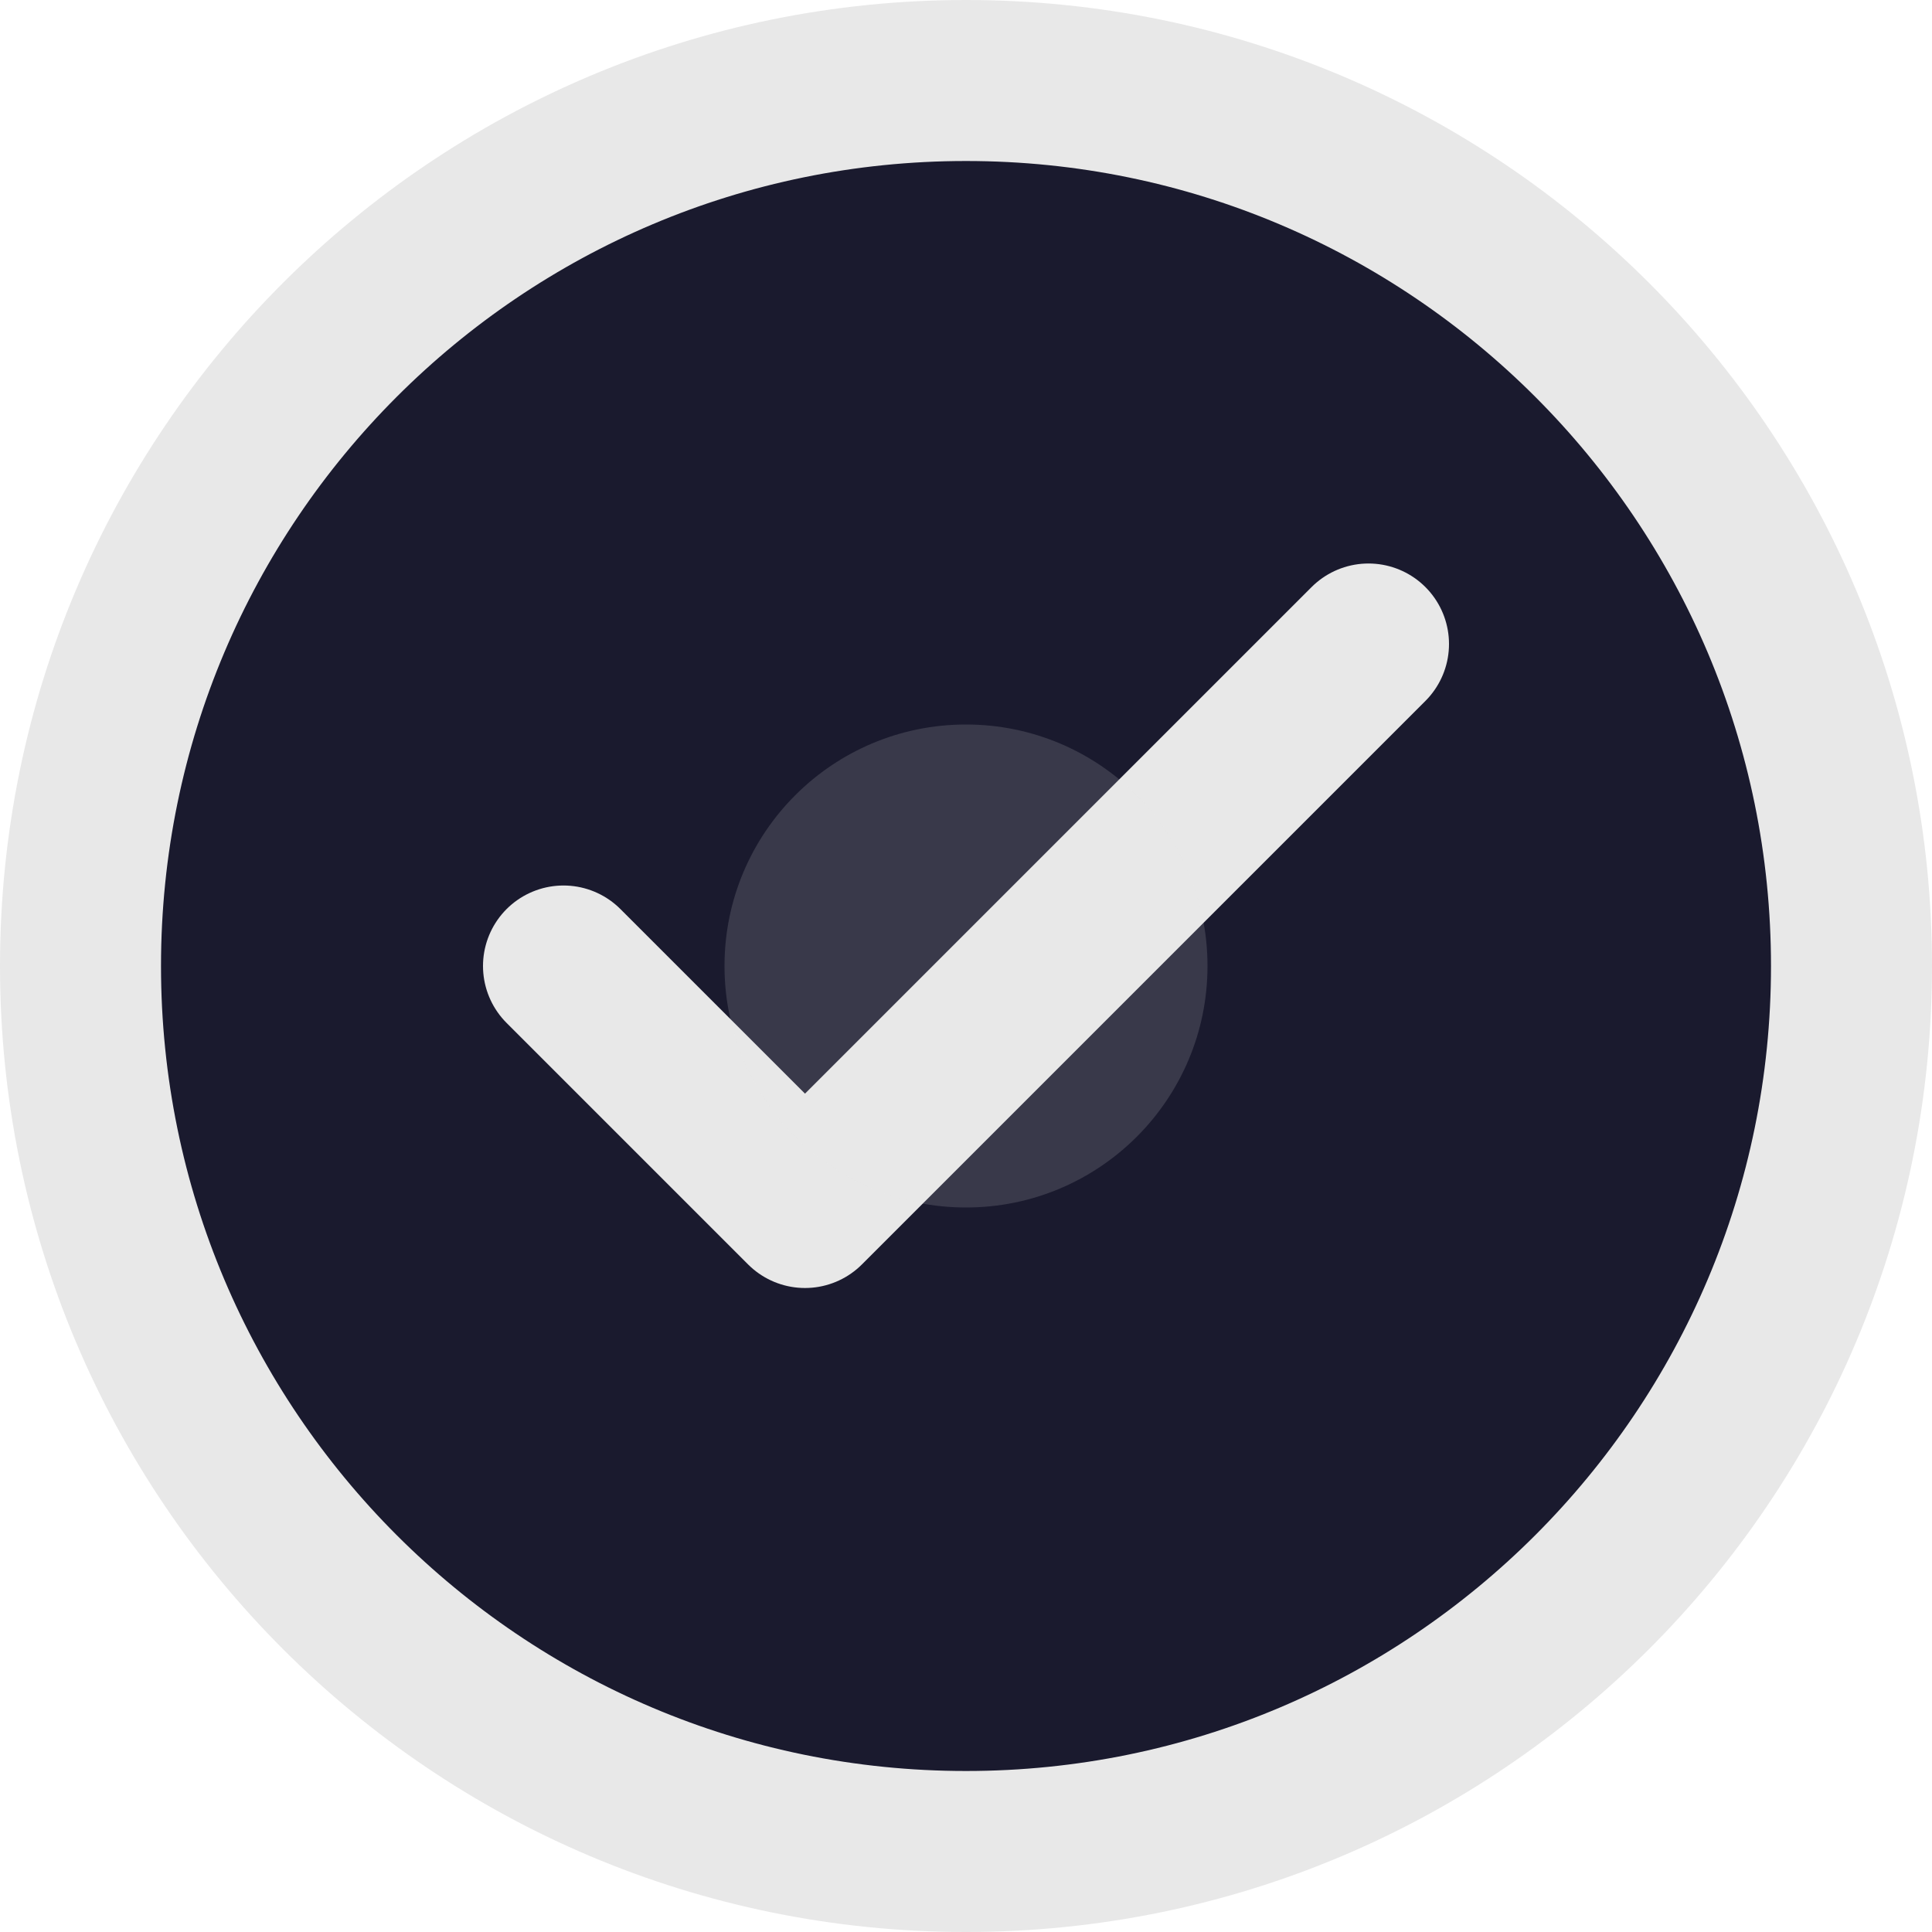
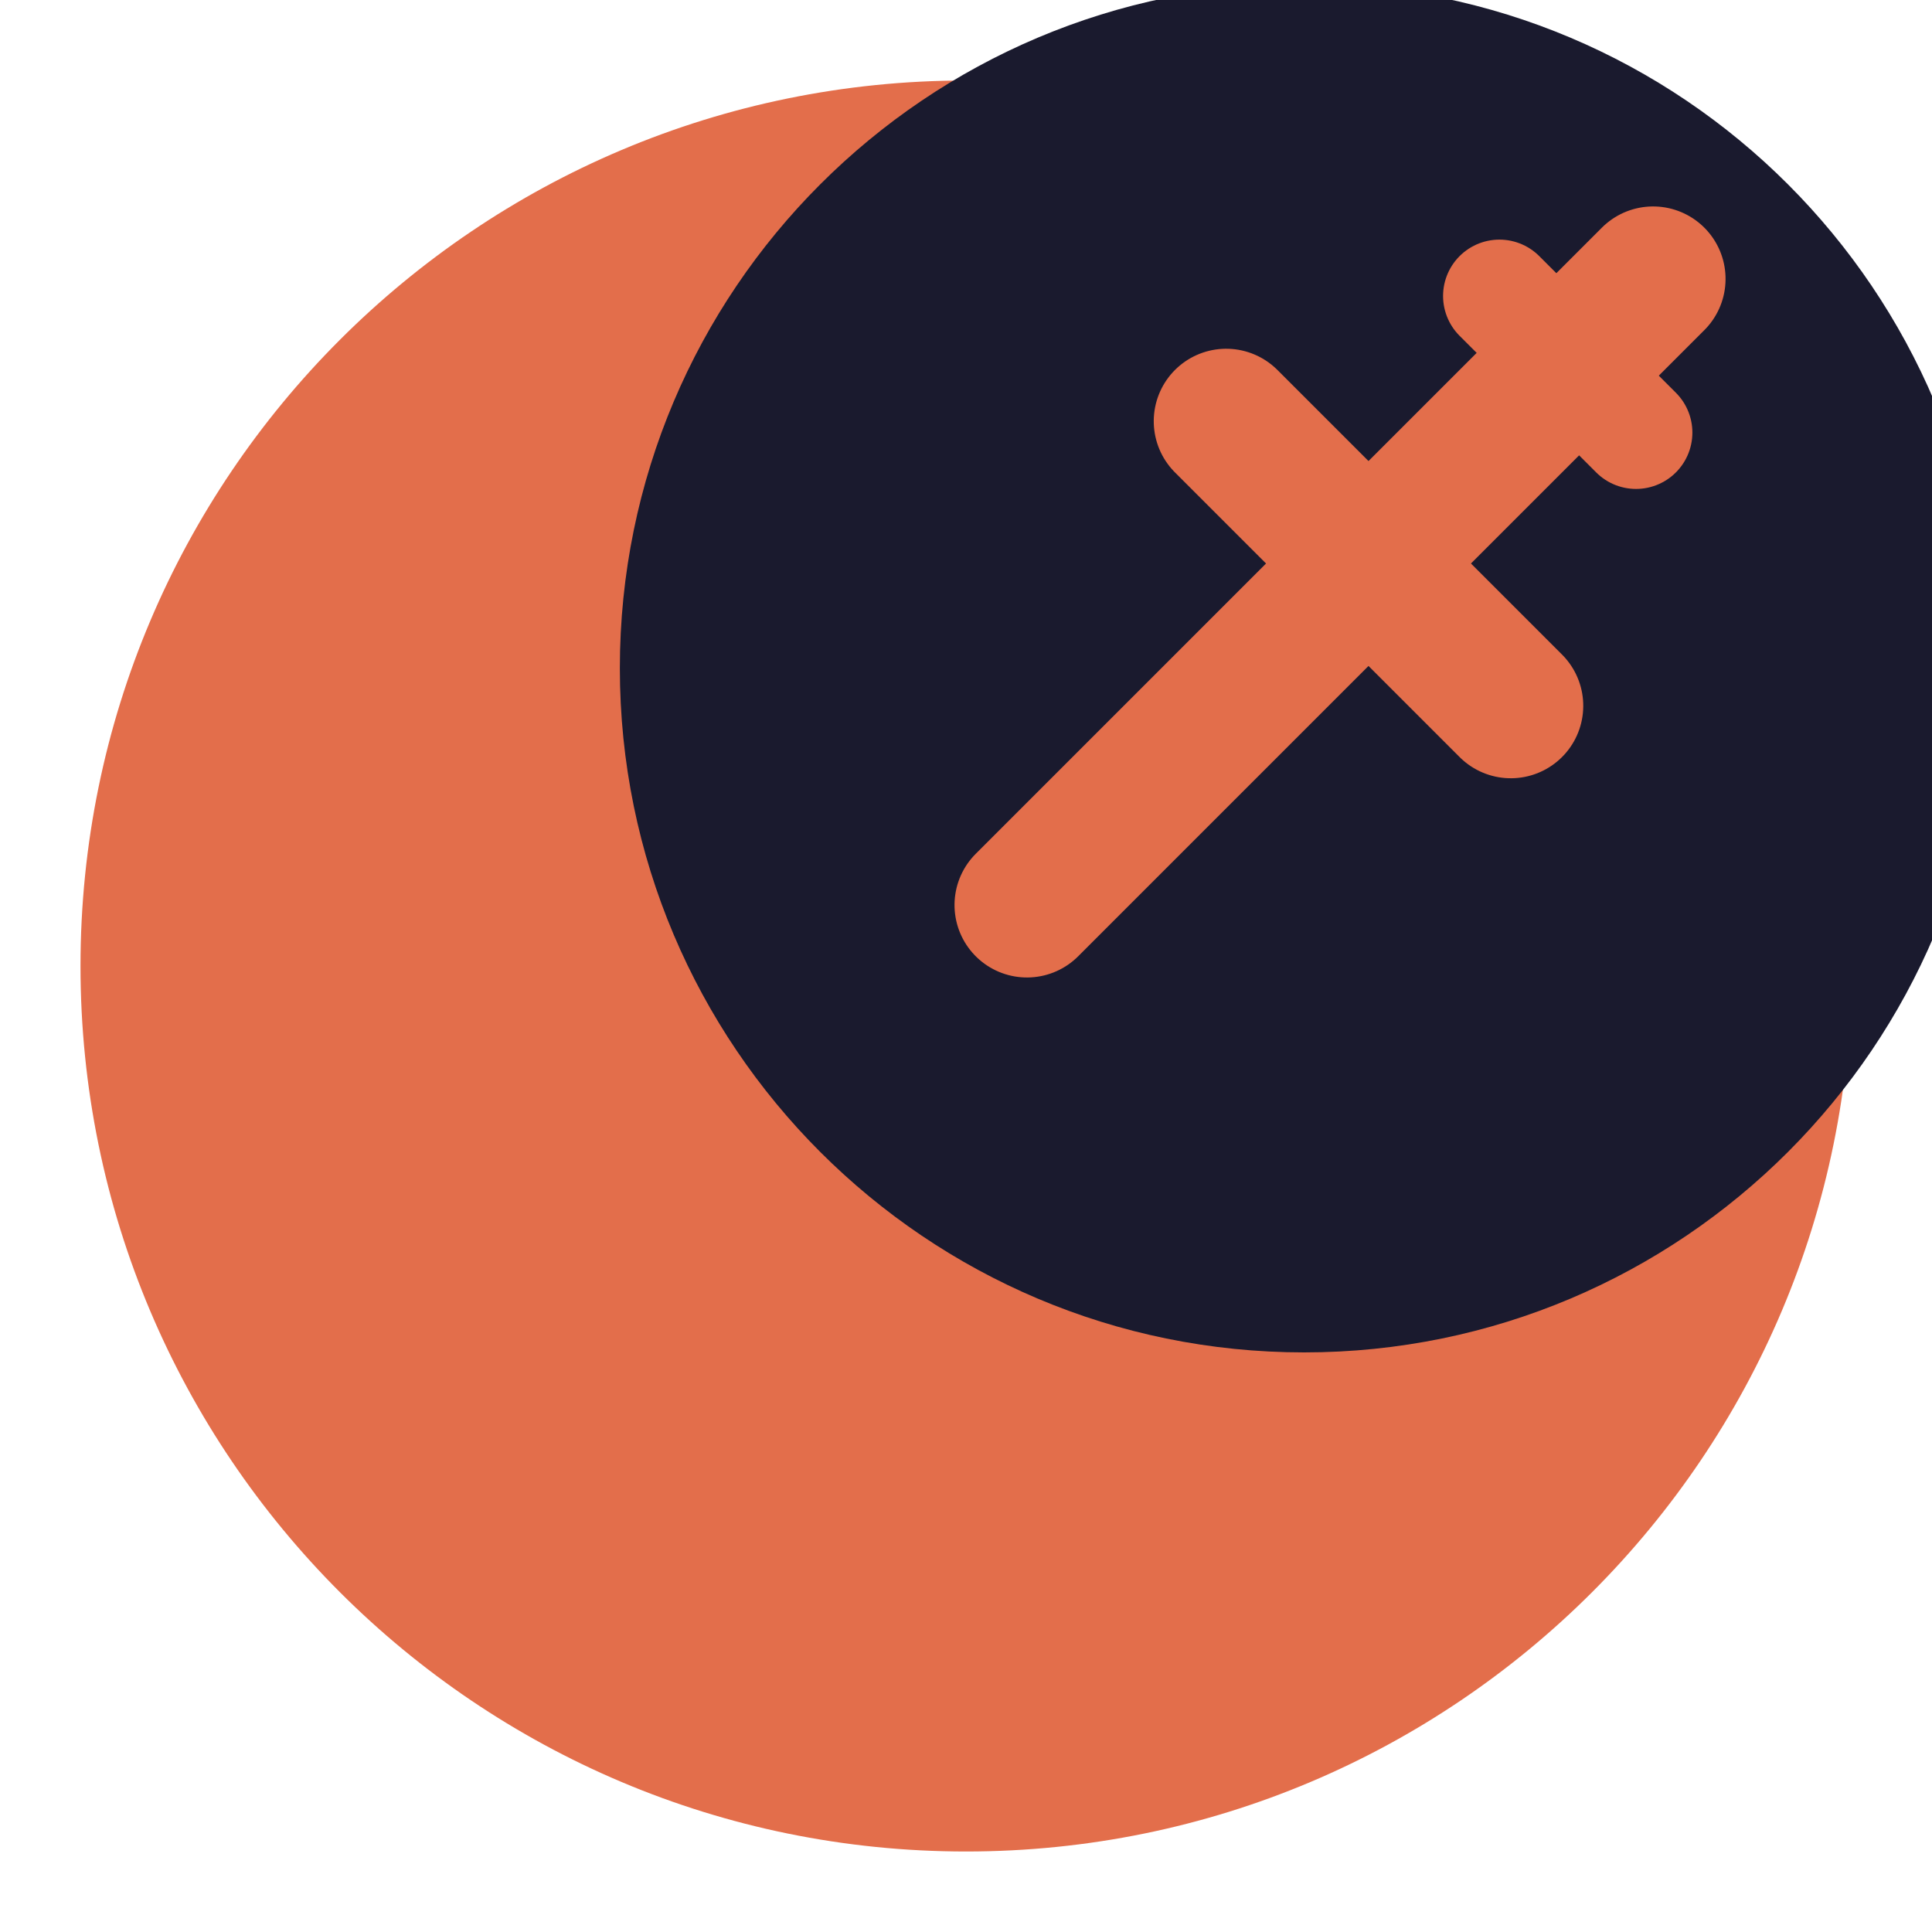
<svg xmlns="http://www.w3.org/2000/svg" viewBox="0 0 24 24" fill="none">
-   <circle cx="12" cy="12" r="11" stroke="#e8e8e8" stroke-width="2" fill="#1a1a2e" />
-   <path d="M7 12l3 3 7-7" stroke="#e8e8e8" stroke-width="2" stroke-linecap="round" stroke-linejoin="round" />
-   <circle cx="12" cy="12" r="3" fill="#e8e8e8" opacity="0.15" />
+   <circle cx="12" cy="12" r="11" fill="#E36E4B" />
+   <circle cx="16.2" cy="8.3" r="8.5" fill="#1a1a2e" />
+   <g transform="translate(17, 7) rotate(45)">
+     <line x1="0" y1="-5" x2="0" y2="6" stroke="#E36E4B" stroke-width="1.8" stroke-linecap="round" />
+     <line x1="-2.5" y1="0" x2="2.5" y2="0" stroke="#E36E4B" stroke-width="1.8" stroke-linecap="round" />
+     <line x1="-1.2" y1="-3.5" x2="1.2" y2="-3.5" stroke="#E36E4B" stroke-width="1.4" stroke-linecap="round" />
+   </g>
</svg>
